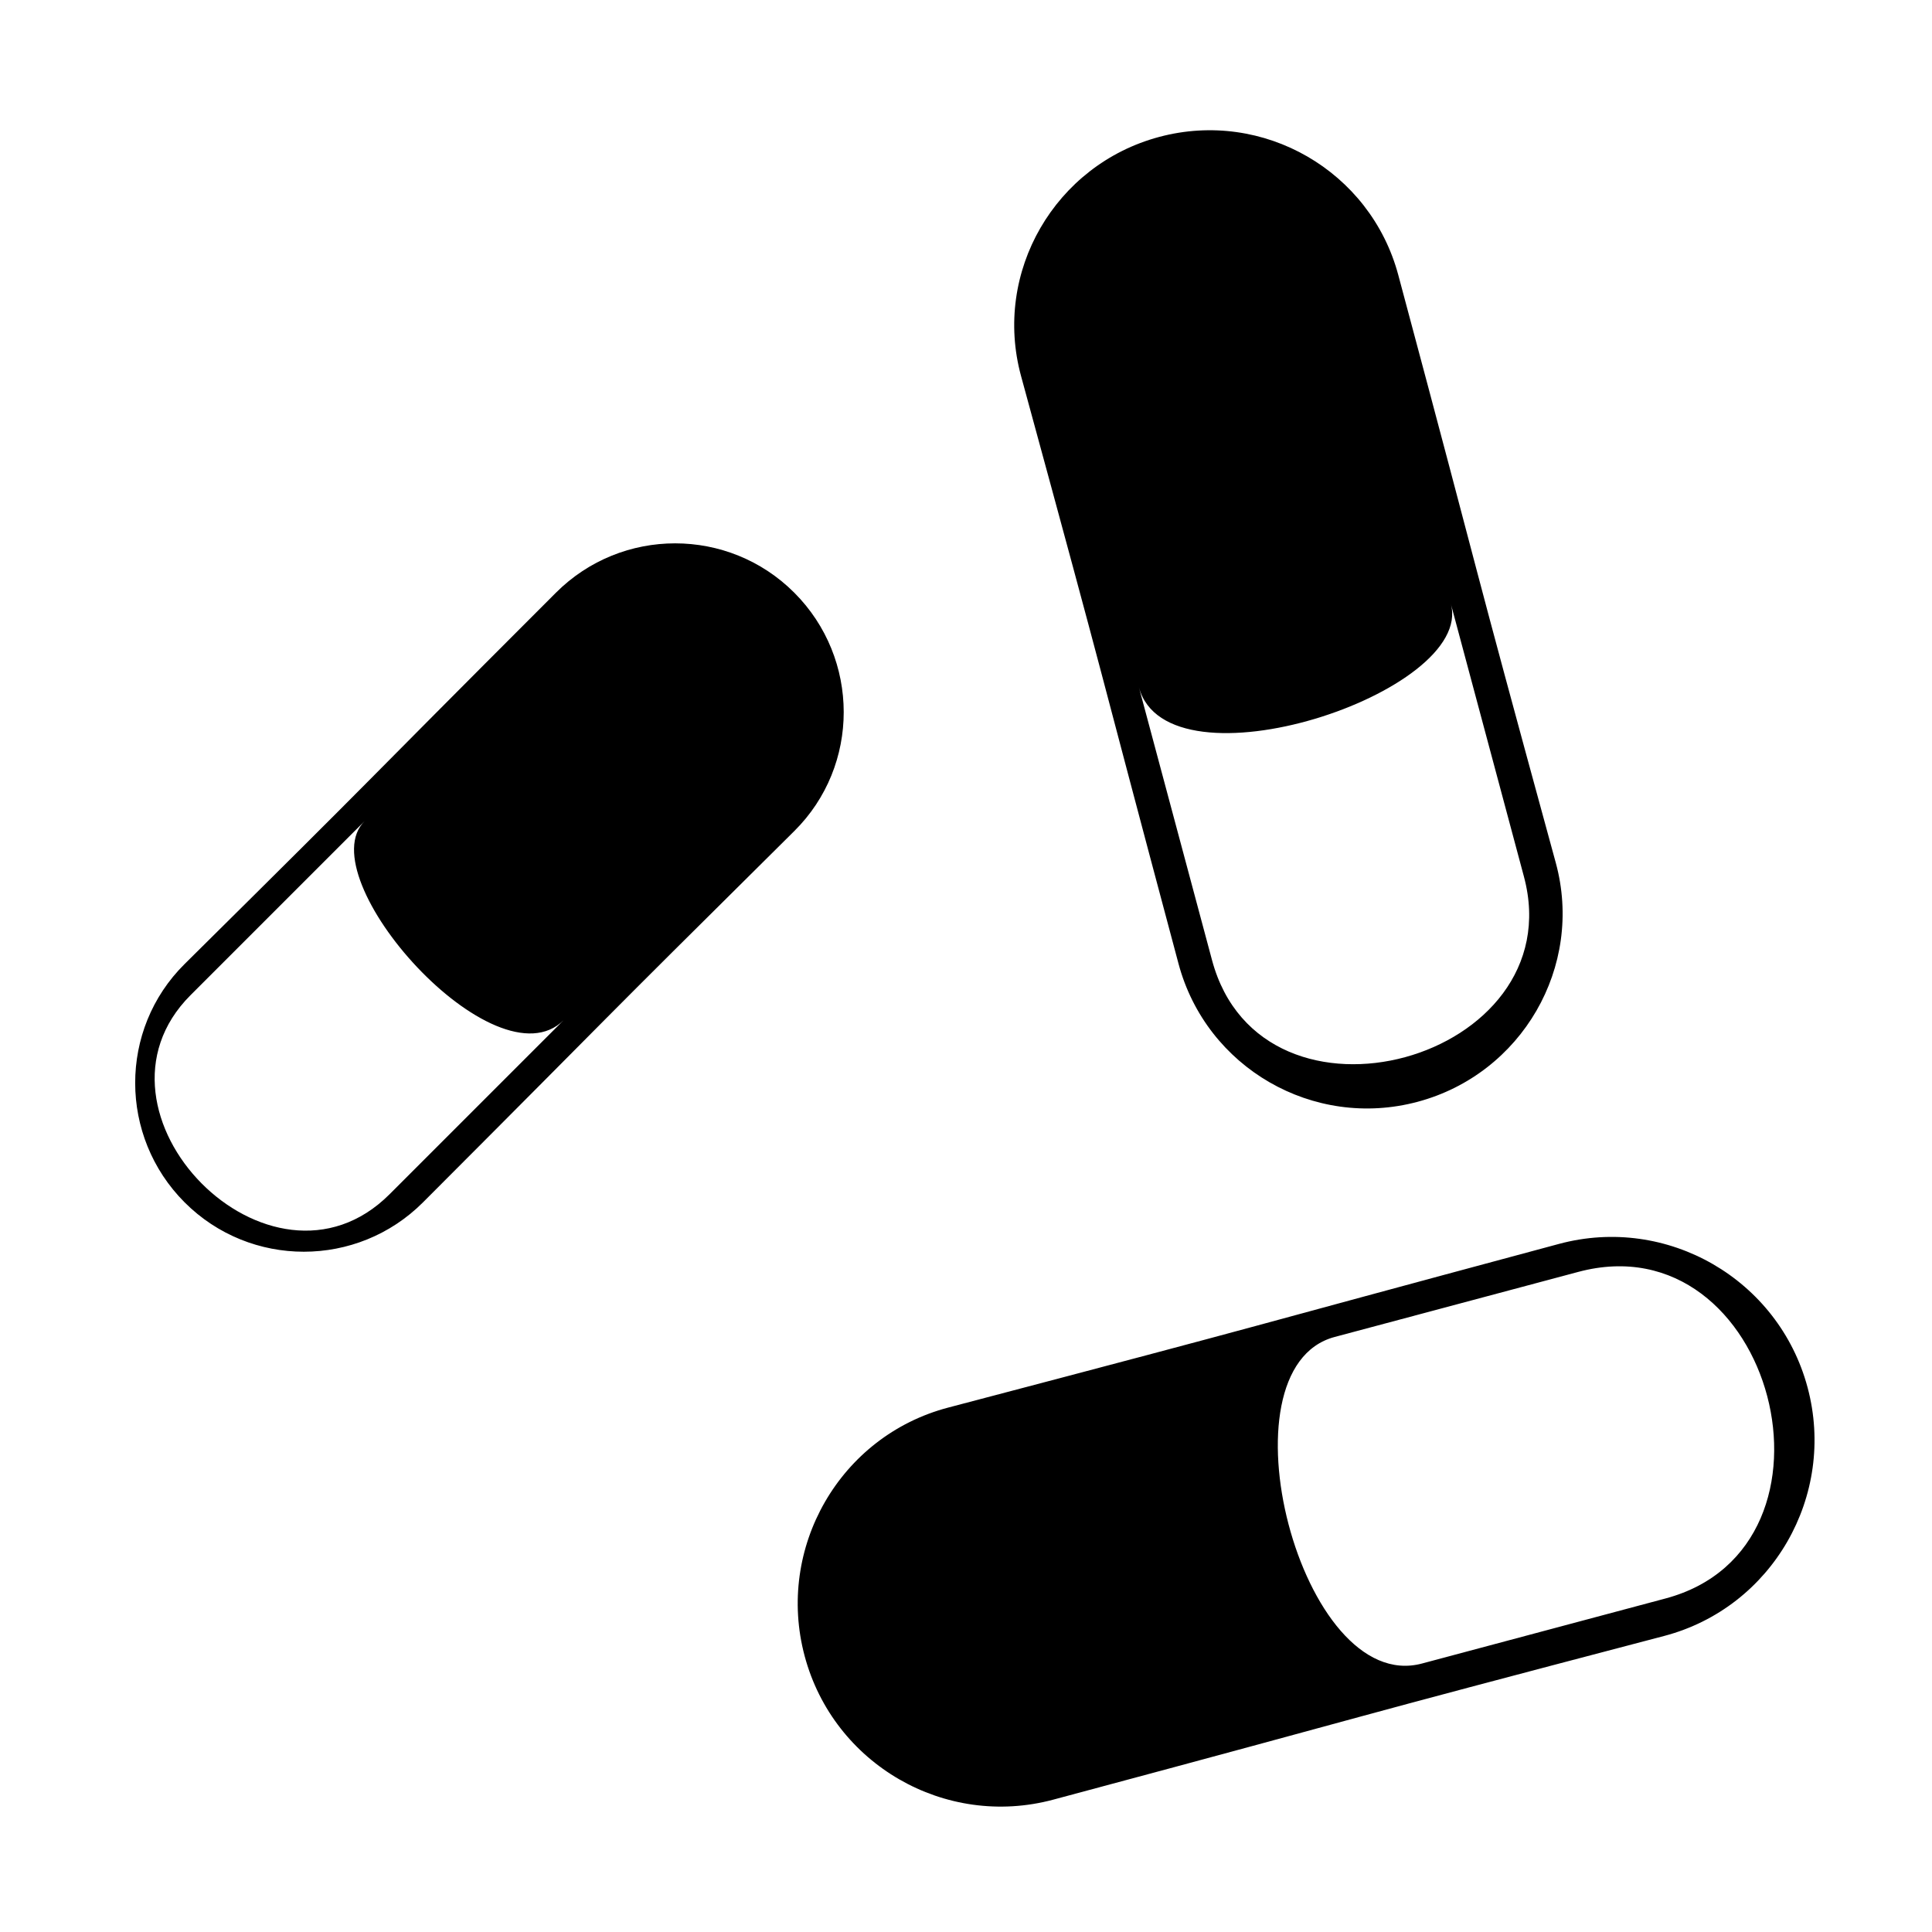
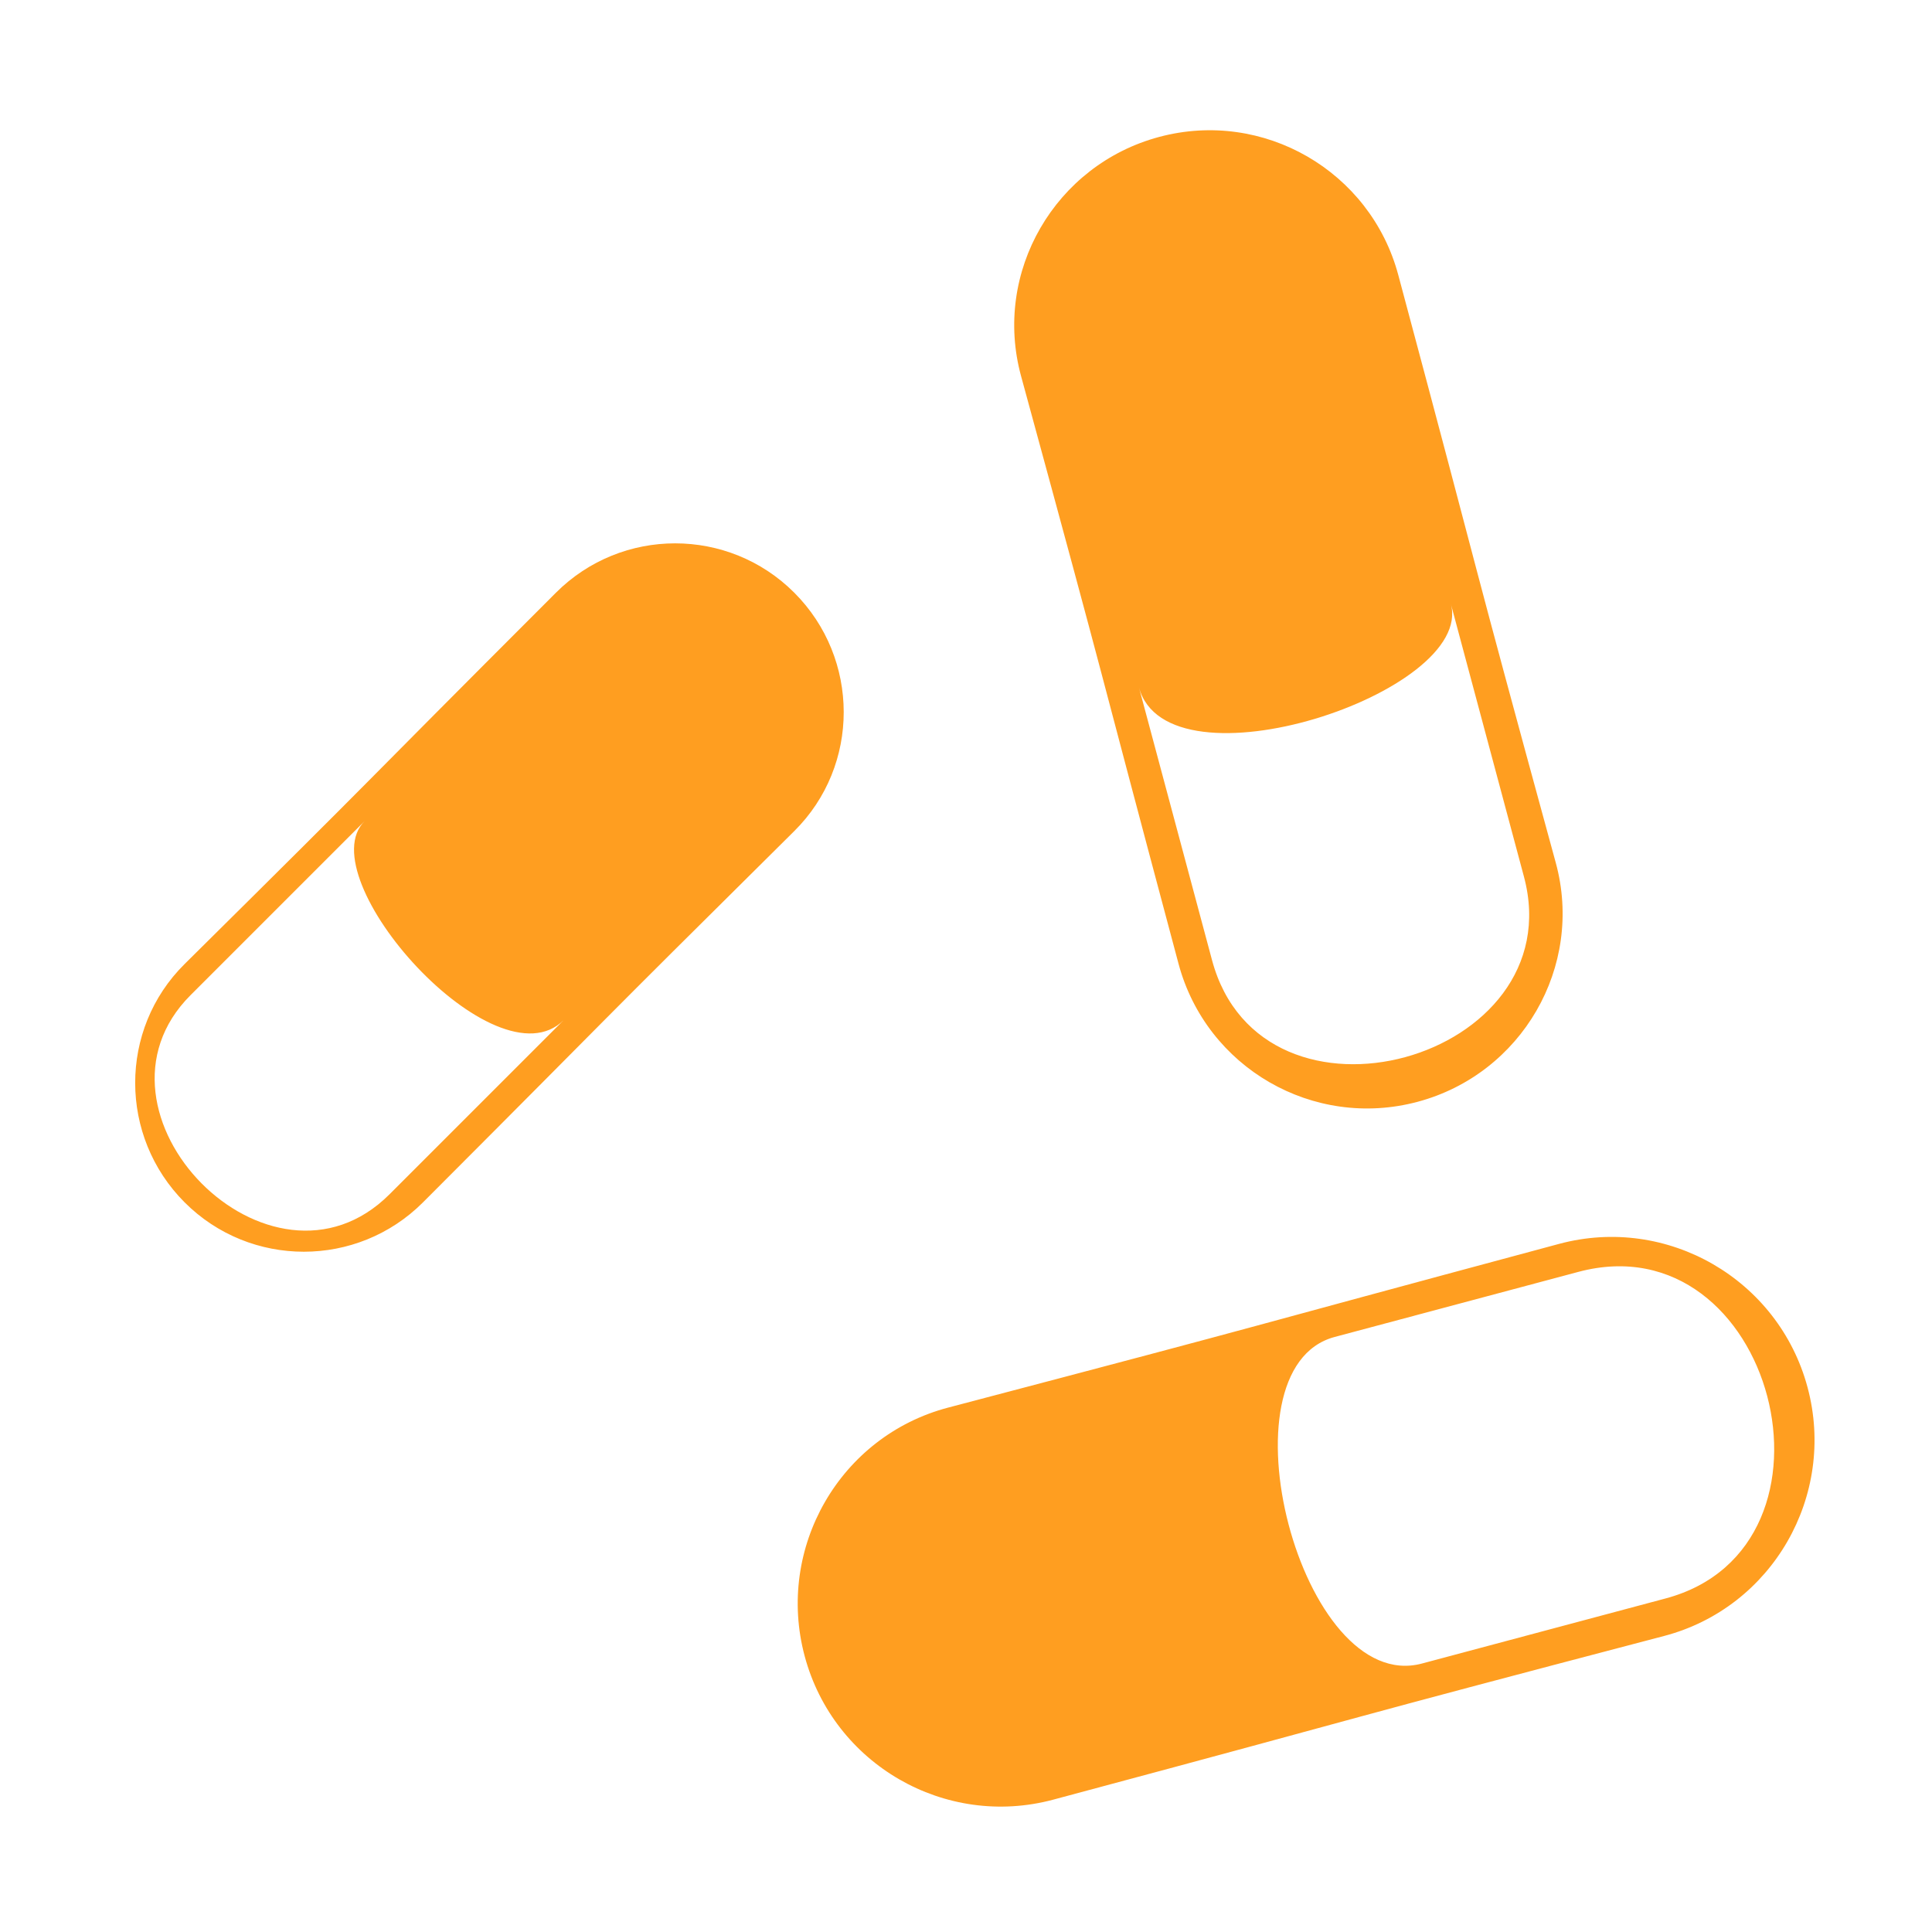
- <svg xmlns="http://www.w3.org/2000/svg" fill="#000000" width="800px" height="800px" viewBox="0 0 32 32" version="1.1">
+ <svg xmlns="http://www.w3.org/2000/svg" fill="#ff9e20" width="800px" height="800px" viewBox="0 0 32 32" version="1.1">
  <path d="M29.939 22.98c-0.48-1.792-2.325-2.859-4.117-2.377-5.946 1.598-4.053 1.116-10.117 2.711-1.795 0.472-2.857 2.325-2.377 4.117s2.325 2.857 4.117 2.377c6.057-1.623 4.162-1.148 10.117-2.711 1.795-0.471 2.857-2.325 2.377-4.117zM27.589 26.475l-4.036 1.078c-2.009 0.538-3.403-4.884-1.449-5.408l4.036-1.078c3.234-0.866 4.633 4.555 1.449 5.408zM13.156 9.817c-1.089-1.090-2.858-1.090-3.948 0v0c-3.682 3.682-2.517 2.553-6.15 6.15-1.095 1.084-1.089 2.858 0 3.948s2.859 1.090 3.948 0c3.613-3.618 2.452-2.485 6.15-6.15 1.094-1.085 1.089-2.858 0-3.948zM6.453 19.78c-1.972 1.972-5.238-1.356-3.297-3.297l2.885-2.885c-0.949 0.936 2.168 4.426 3.297 3.297l-2.885 2.885zM25.768 14.288c-1.562-5.714-1.047-3.906-2.608-9.733h0c-0.462-1.724-2.236-2.749-3.961-2.287s-2.757 2.239-2.287 3.961c1.588 5.82 1.079 4.011 2.608 9.733 0.461 1.725 2.236 2.749 3.961 2.287s2.758-2.239 2.287-3.961zM20.075 15.903l-1.211-4.52c0.474 1.768 5.572 0.090 5.166-1.384l1.211 4.52c0.815 3.041-4.338 4.473-5.166 1.384z" />
</svg>
